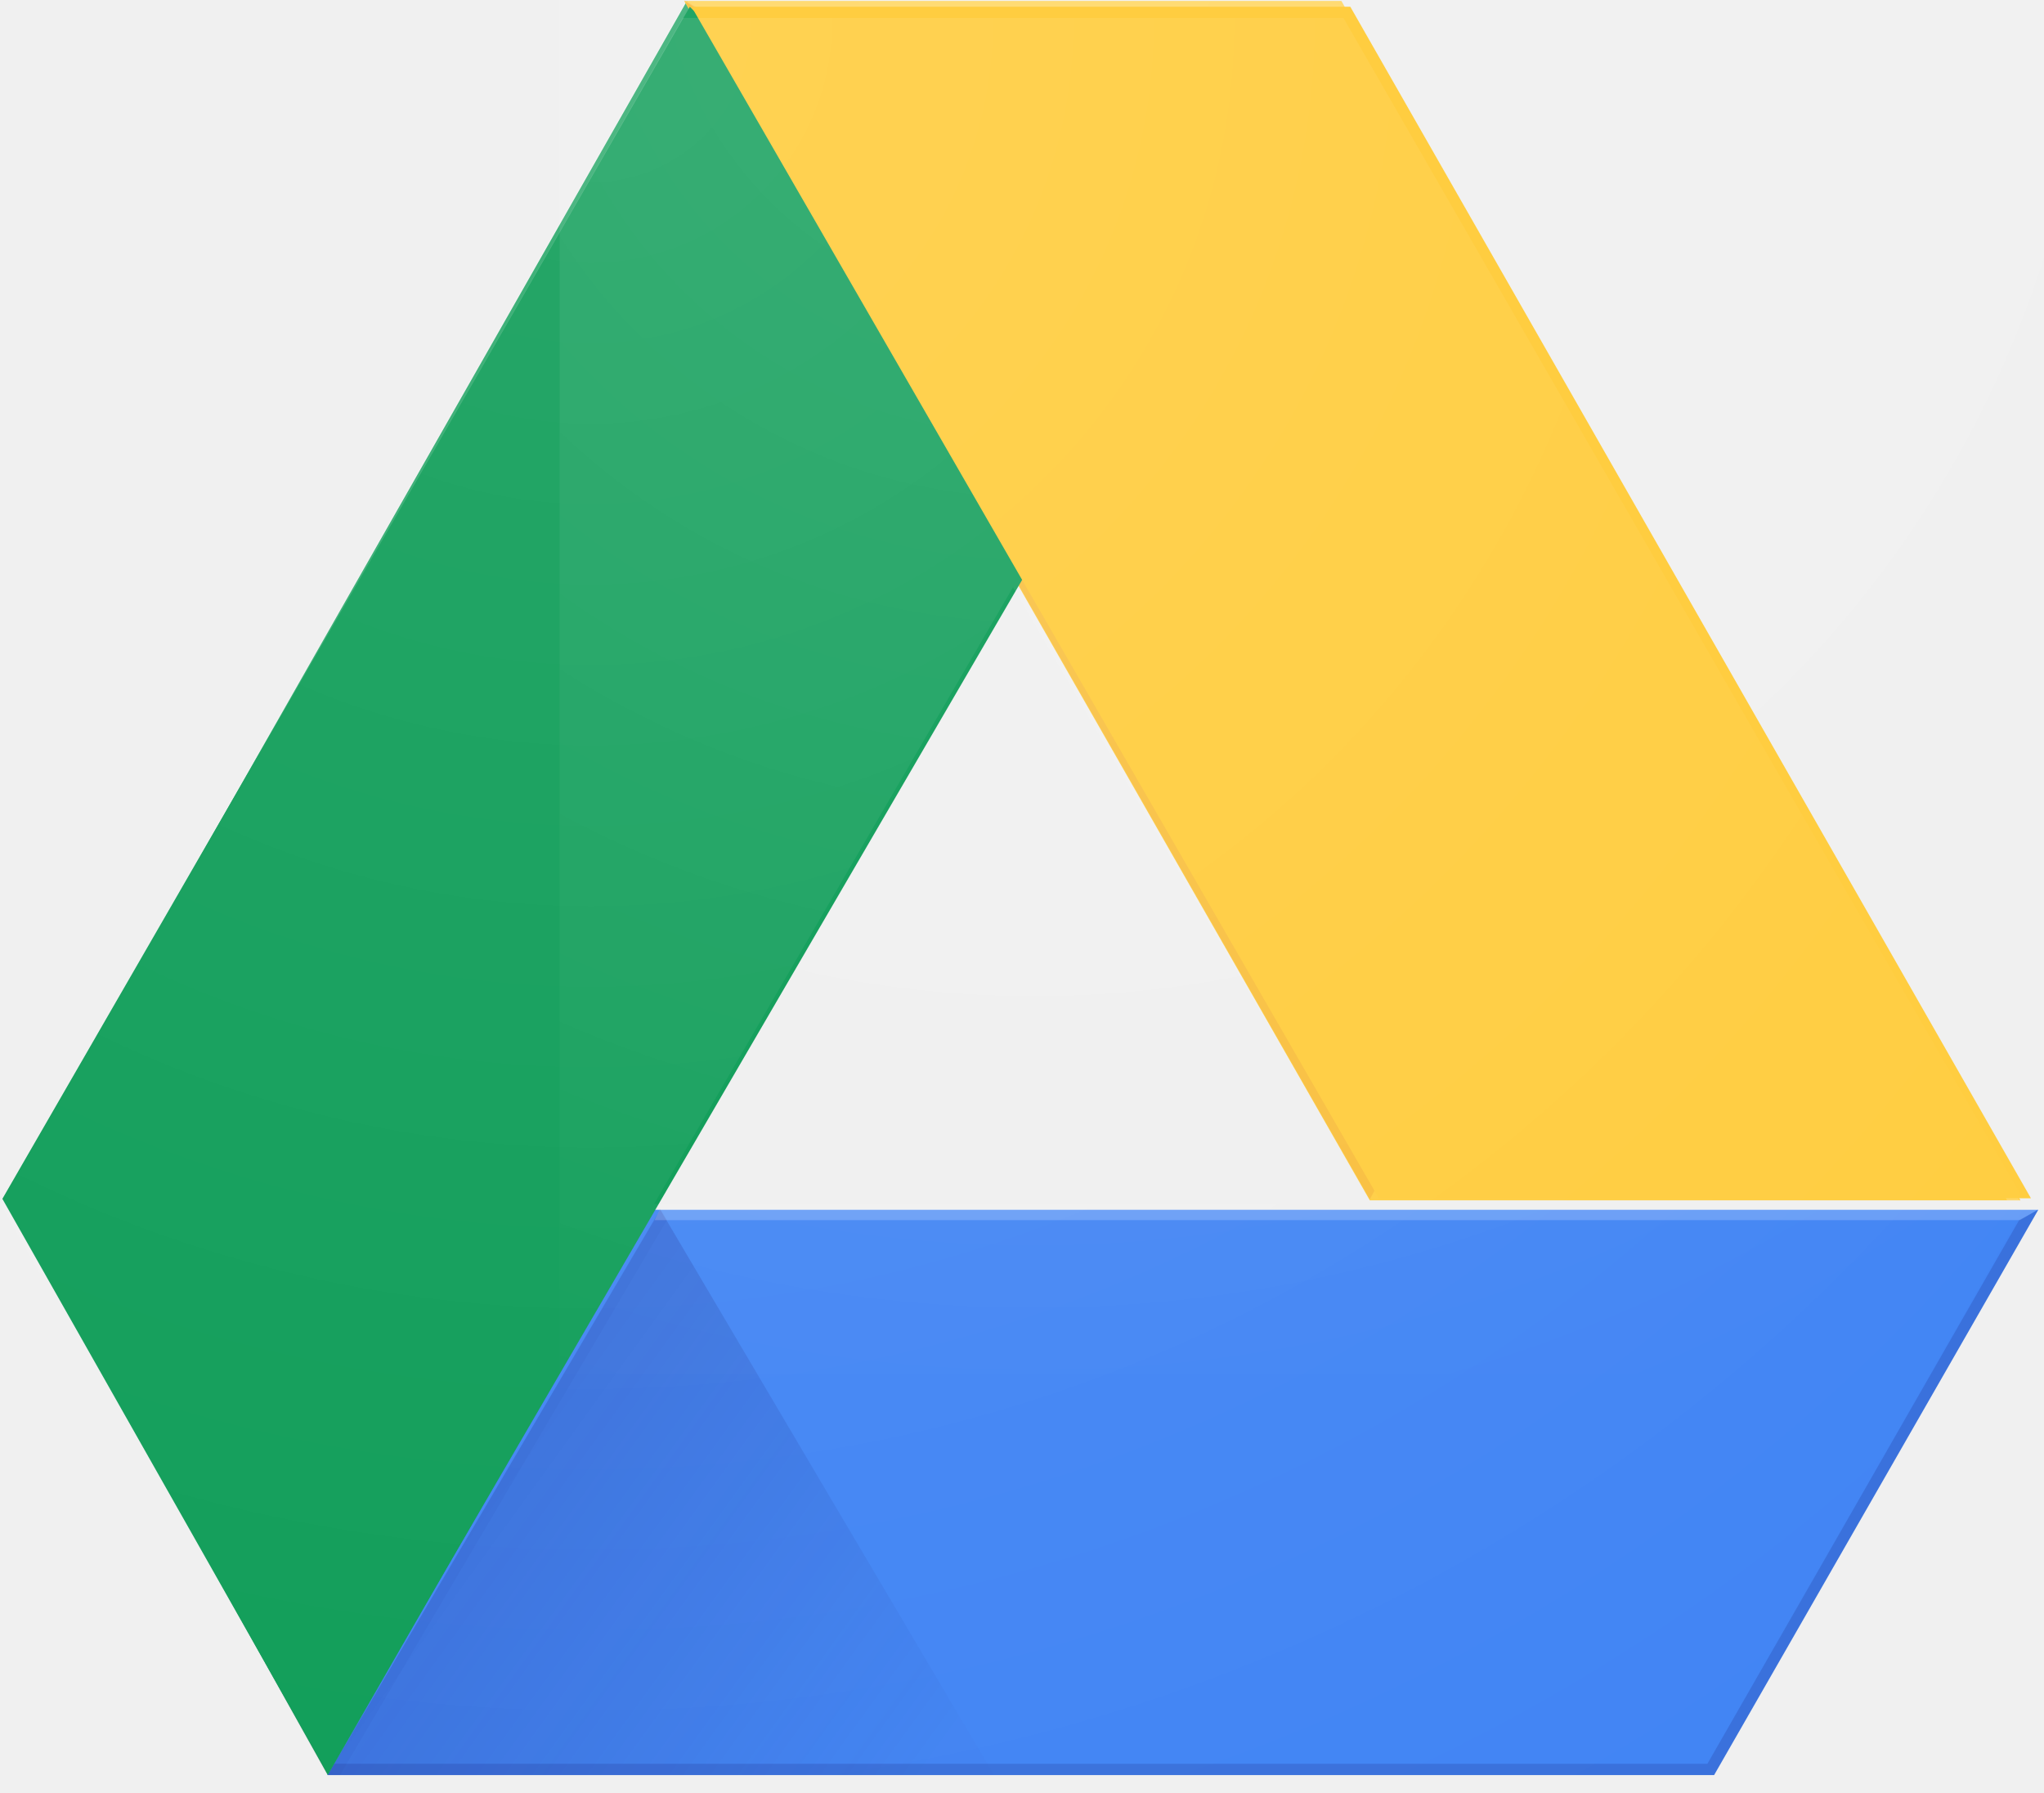
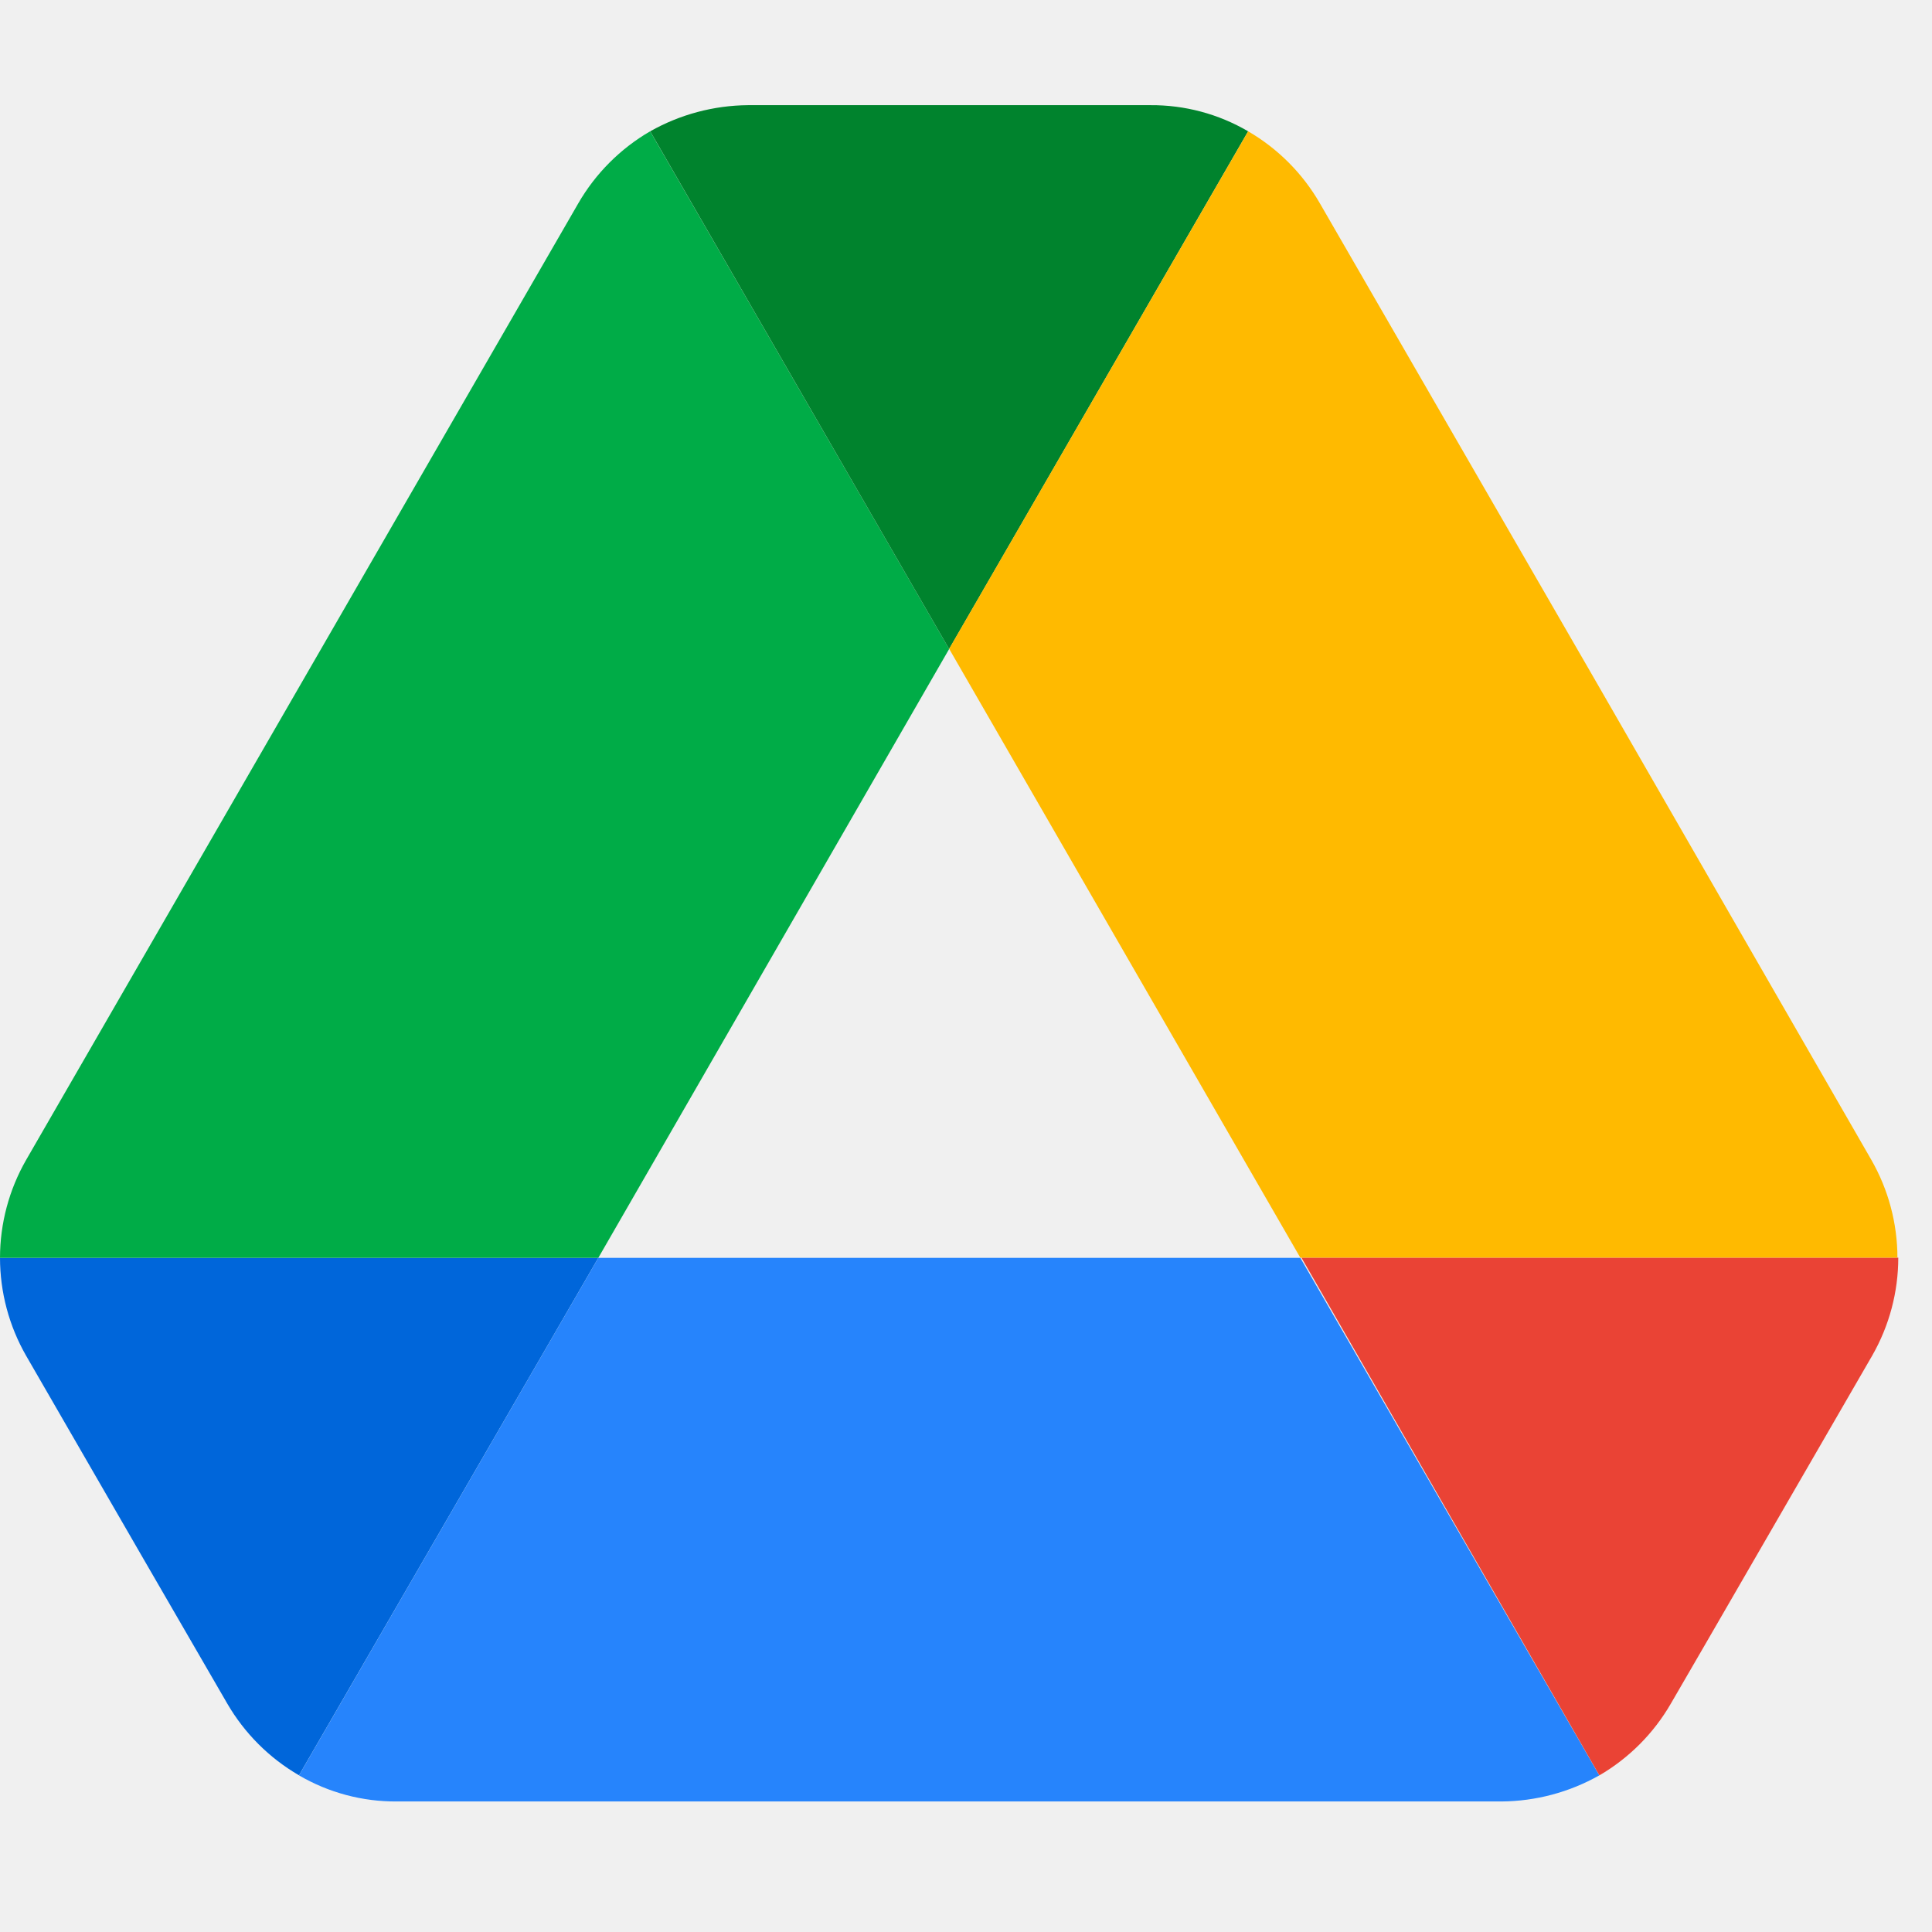
- <svg xmlns="http://www.w3.org/2000/svg" width="114px" height="100px" viewBox="0 0 114 100" version="1.1">
+ <svg xmlns="http://www.w3.org/2000/svg" xmlns:xlink="http://www.w3.org/1999/xlink" width="55px" height="55px" viewBox="0 0 55 55" version="1.1">
  <defs>
-     <linearGradient x1="25.286%" y1="50.155%" x2="93.934%" y2="91.885%" id="linearGradient-1">
-       <stop stop-color="#1A237E" stop-opacity="0.2" offset="0%" />
-       <stop stop-color="#1A237E" stop-opacity="0.02" offset="100%" />
-     </linearGradient>
-     <radialGradient cx="29.494%" cy="1.006%" fx="29.494%" fy="1.006%" r="109.737%" gradientTransform="translate(0.294938,0.010058),scale(0.907575,1),translate(-0.294938,-0.010058)" id="radialGradient-2">
-       <stop stop-color="#FFFFFF" stop-opacity="0.1" offset="0%" />
-       <stop stop-color="#FFFFFF" stop-opacity="0" offset="100%" />
-     </radialGradient>
-     <radialGradient cx="29.494%" cy="1.006%" fx="29.494%" fy="1.006%" r="114.838%" gradientTransform="translate(0.294938,0.010058),scale(0.867257,1),translate(-0.294938,-0.010058)" id="radialGradient-3">
-       <stop stop-color="#FFFFFF" stop-opacity="0.1" offset="0%" />
-       <stop stop-color="#FFFFFF" stop-opacity="0" offset="100%" />
-     </radialGradient>
+     <rect id="path-1" x="0" y="0" width="54.992" height="54.992" />
  </defs>
  <g id="Page-1" stroke="none" stroke-width="1" fill="none" fill-rule="evenodd">
-     <g id="google_drive" transform="translate(-5, -5)">
-       <g id="Group" transform="translate(23, 72)" fill-rule="nonzero">
-         <polygon id="Path" fill="#4285F4" points="0.267 0.472 0.267 32 77.6 32 95.68 0.472" />
-         <polygon id="Path" fill="url(#linearGradient-1)" points="18.827 0.472 37.44 32 0.267 32" />
-         <polygon id="Path" fill-opacity="0.2" fill="#FFFFFF" points="18.507 1.049 94.667 1.049 95.733 0.42 18.827 0.42" />
-         <polygon id="Path" fill-opacity="0.2" fill="#1A237E" points="94.613 1.049 77.227 31.37 0.64 31.37 0.267 32 77.6 32 95.68 0.472" />
-         <polygon id="Path" fill-opacity="0.05" fill="#1A237E" points="19.2 1.049 18.827 0.42 0.267 32 0.96 32" />
+     <g id="GoogleDrive_2020">
+       <mask id="mask-2" fill="white">
+         <use xlink:href="#path-1" />
+       </mask>
+       <g id="rect4" />
+       <g id="g25" mask="url(#mask-2)">
+         <g transform="translate(0, 3)" id="g23">
+           <path d="M4.087,41.383 L6.469,45.496 C6.961,46.343 7.665,47.048 8.512,47.539 L17.033,32.808 L0,32.808 C0.001,33.786 0.257,34.746 0.743,35.594 L4.087,41.383 Z" id="path11" fill="#0066DA" fill-rule="nonzero" />
+           <path d="M27.02,15.476 L18.508,0.738 C17.66,1.231 16.955,1.937 16.464,2.786 L0.743,30.022 C0.257,30.87 0.001,31.831 0,32.808 L17.033,32.808 L27.02,15.476 Z" id="path13" fill="#00AC47" fill-rule="nonzero" />
+           <path d="M27.02,15.476 L35.532,0.738 C34.688,0.244 33.726,-0.013 32.748,-0.006 L21.294,-0.006 C20.318,0.002 19.36,0.258 18.51,0.738 L27.02,15.476 Z" id="path15" fill="#00832D" fill-rule="nonzero" />
+           <path d="M37.017,32.808 L17.033,32.808 L8.512,47.541 C9.357,48.035 10.319,48.291 11.298,48.284 L42.744,48.284 C43.721,48.277 44.679,48.021 45.529,47.541 L37.017,32.808 Z" id="path17" fill="#2684FC" fill-rule="nonzero" />
+           <path d="M45.531,47.541 C46.376,47.048 47.078,46.343 47.567,45.496 L48.557,43.789 L53.299,35.589 C53.784,34.741 54.04,33.78 54.04,32.803 L37.049,32.803 L45.531,47.541 Z" id="path19" fill="#EA4335" fill-rule="nonzero" />
+           <path d="M45.436,16.405 L37.574,2.788 C37.084,1.938 36.38,1.231 35.532,0.738 L27.02,15.47 L37.017,32.803 L54.016,32.803 C54.015,31.825 53.758,30.865 53.272,30.017 L45.436,16.405 Z" id="path21" fill="#FFBA00" fill-rule="nonzero" />
+         </g>
      </g>
-       <g id="Group" transform="translate(5, 5)" fill-rule="nonzero">
-         <polygon id="Path" fill="#0F9D58" points="38.313 0.054 0.318 66.838 18.282 99 61.629 23.546" />
-         <polygon id="Path" fill-opacity="0.1" fill="#263238" points="38.313 0.054 38.631 1.873 55.959 32.055 18.229 97.716 0.954 66.785 0.265 66.785 18.229 98.946 56.648 32.055" />
-         <polygon id="Path" fill-opacity="0.2" fill="#FFFFFF" points="1.007 66.838 38.631 0.696 38.26 0.054 0.265 66.838" />
-       </g>
-       <g id="Group" transform="translate(43, 5)" fill-rule="nonzero">
-         <polygon id="Path" fill="#FFCD40" points="36.813 0.054 0.158 0.054 38.398 66.946 74.683 66.946" />
-         <polygon id="Path" fill-opacity="0.2" fill="#FFFFFF" points="36.813 0.054 0.158 0.054 1.215 0.697 36.444 0.697 73.944 66.946 74.63 66.946" />
-         <polygon id="Path" fill-opacity="0.1" fill="#BF360C" points="38.715 66.303 1.215 0.643 0.158 -7.61701813e-15 38.398 66.893" />
-       </g>
-       <g id="Group">
-         <rect id="Rectangle" x="0.16" y="0.426" width="76.733" height="113.307" />
-         <polygon id="Path" fill="#0F9D58" fill-rule="nonzero" points="43.473 5.38 5.133 71.863 23.26 103.879 67.001 28.766" />
-       </g>
-       <g id="Group" transform="translate(36, 0)" fill-rule="nonzero">
-         <rect id="Rectangle" fill="url(#radialGradient-2)" x="0.212" y="0.426" width="89.471" height="81.201" />
-         <polygon id="Path" fill="#FFCD40" points="44.312 5.378 7.571 5.378 45.9 71.83 82.271 71.83" />
-       </g>
-       <path d="M79.926,6 L43.074,6 L5,72.146 L23.001,104 L99.999,104 L118,72.146 L79.926,6 Z M41.481,72.146 L61.5,37.748 L81.519,72.146 L41.481,72.146 Z" id="Shape" fill="url(#radialGradient-3)" fill-rule="nonzero" />
    </g>
  </g>
</svg>
